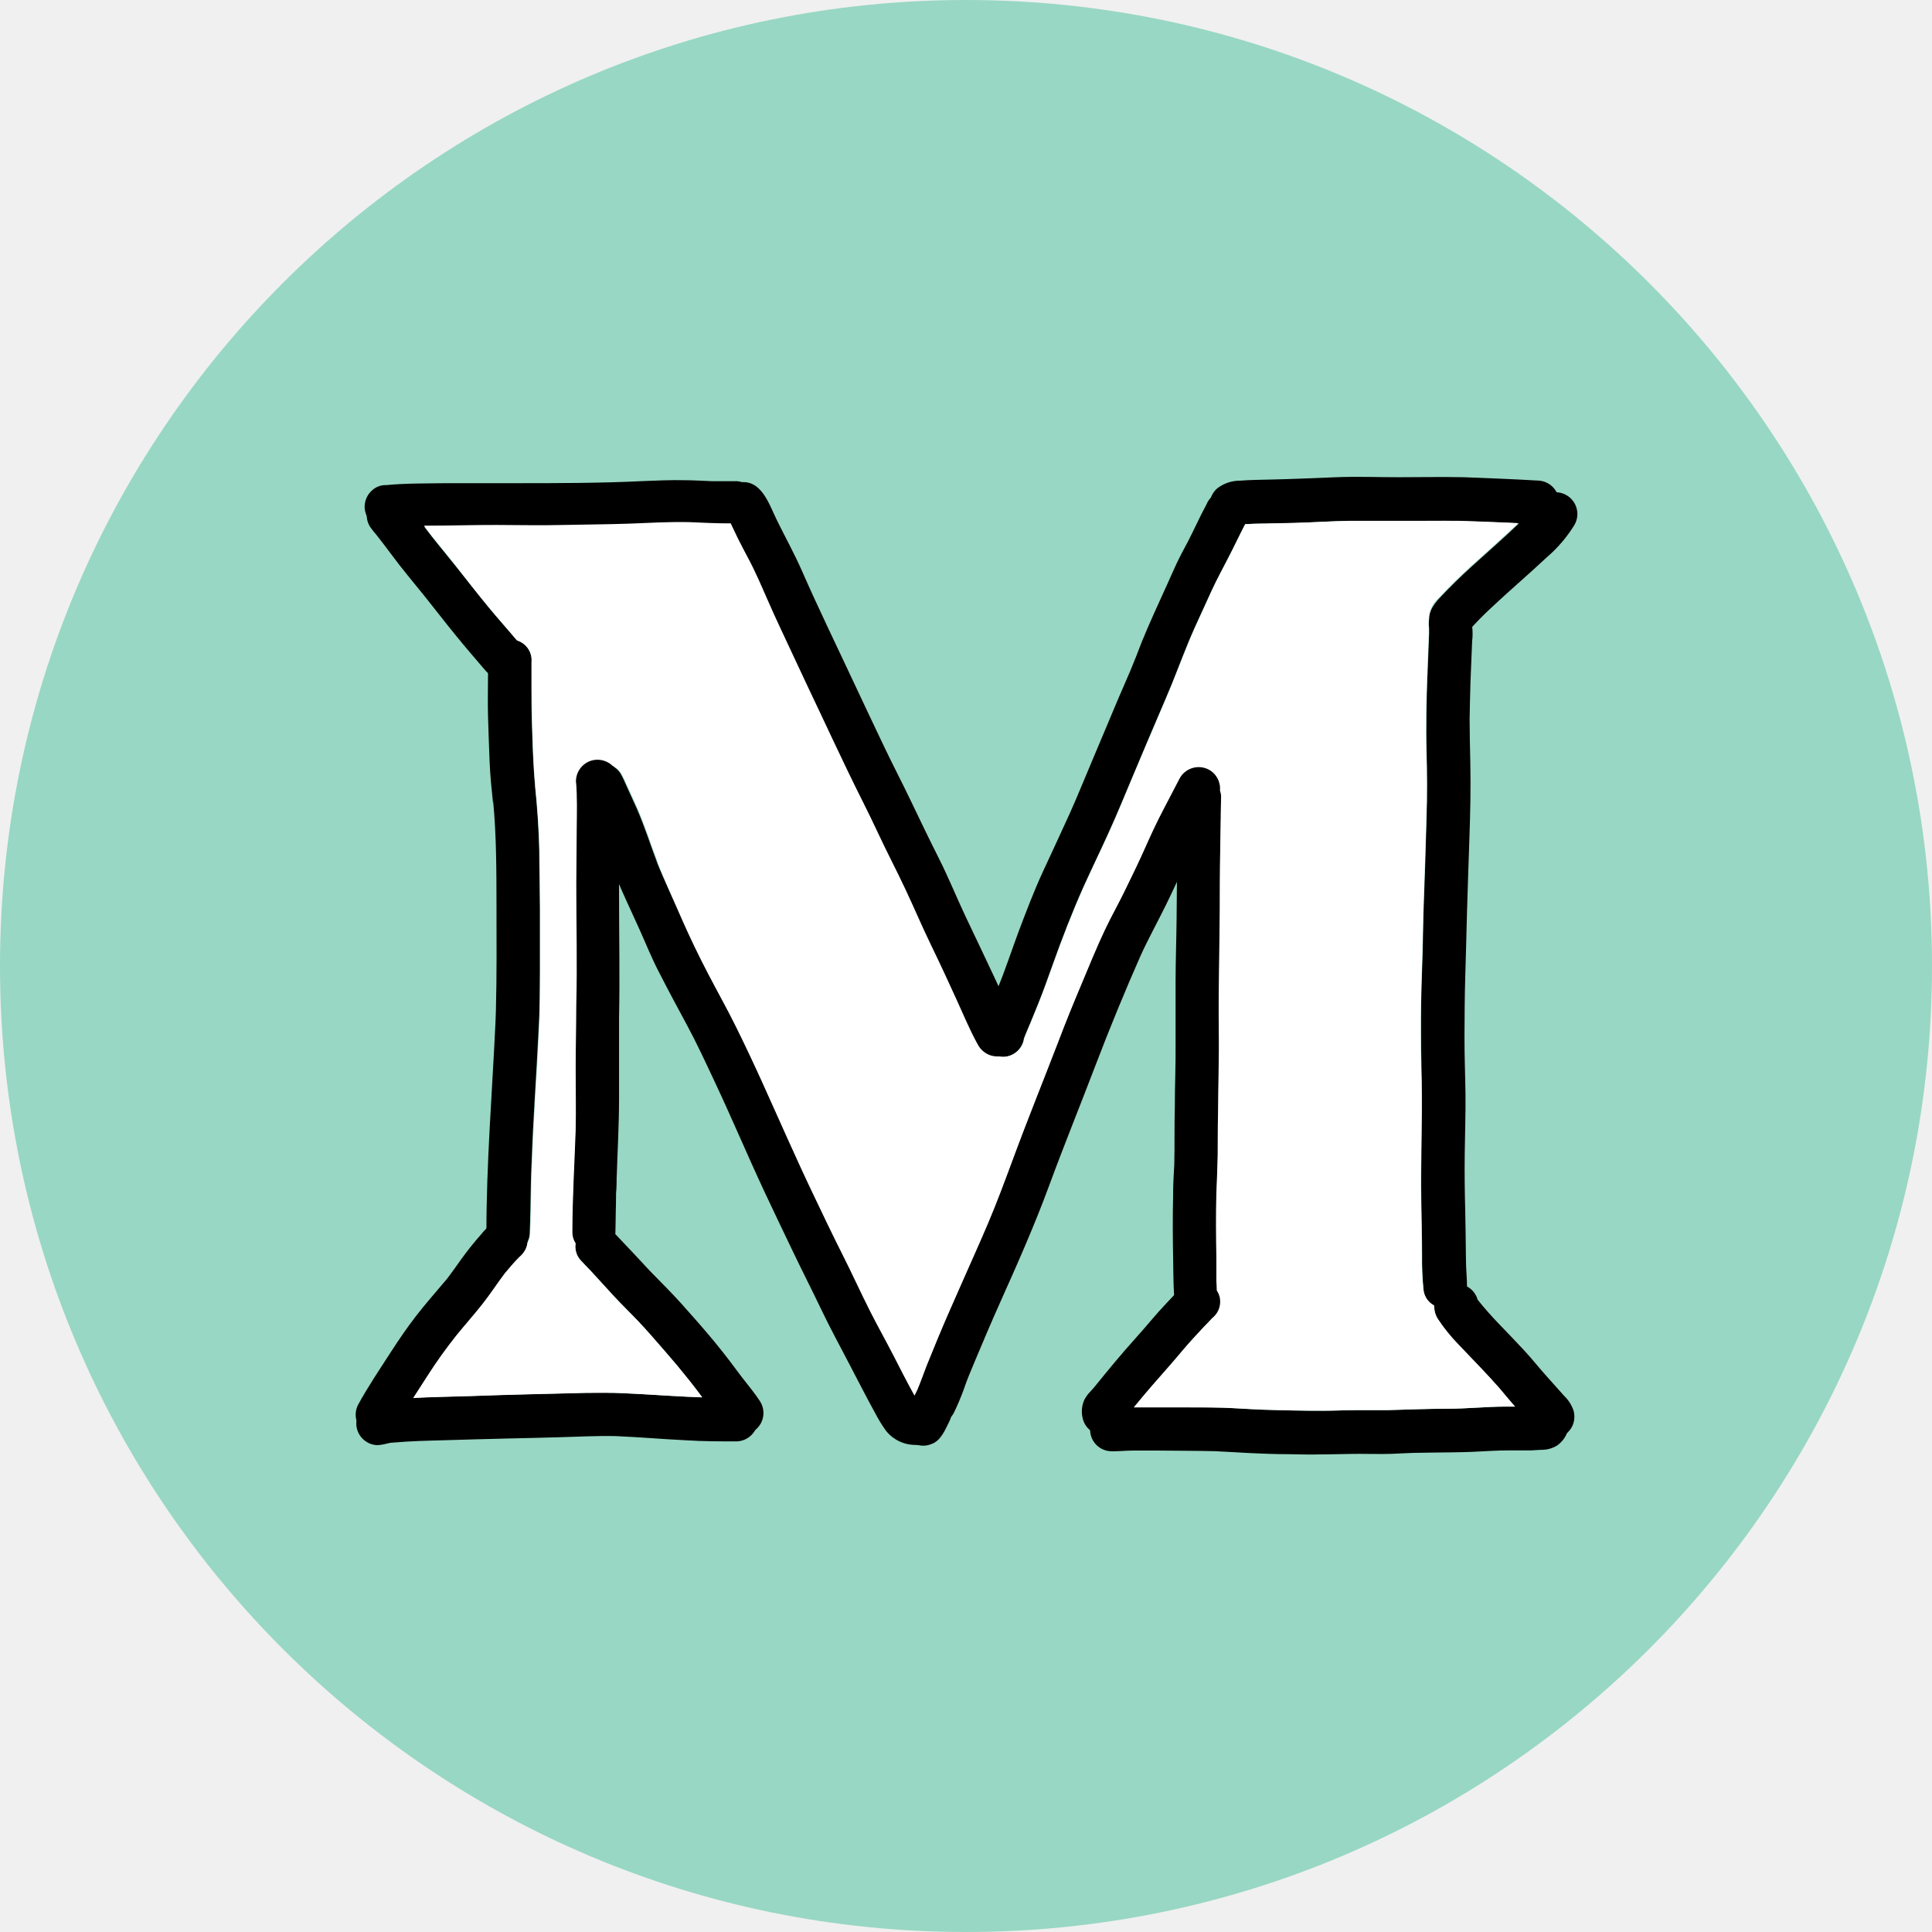
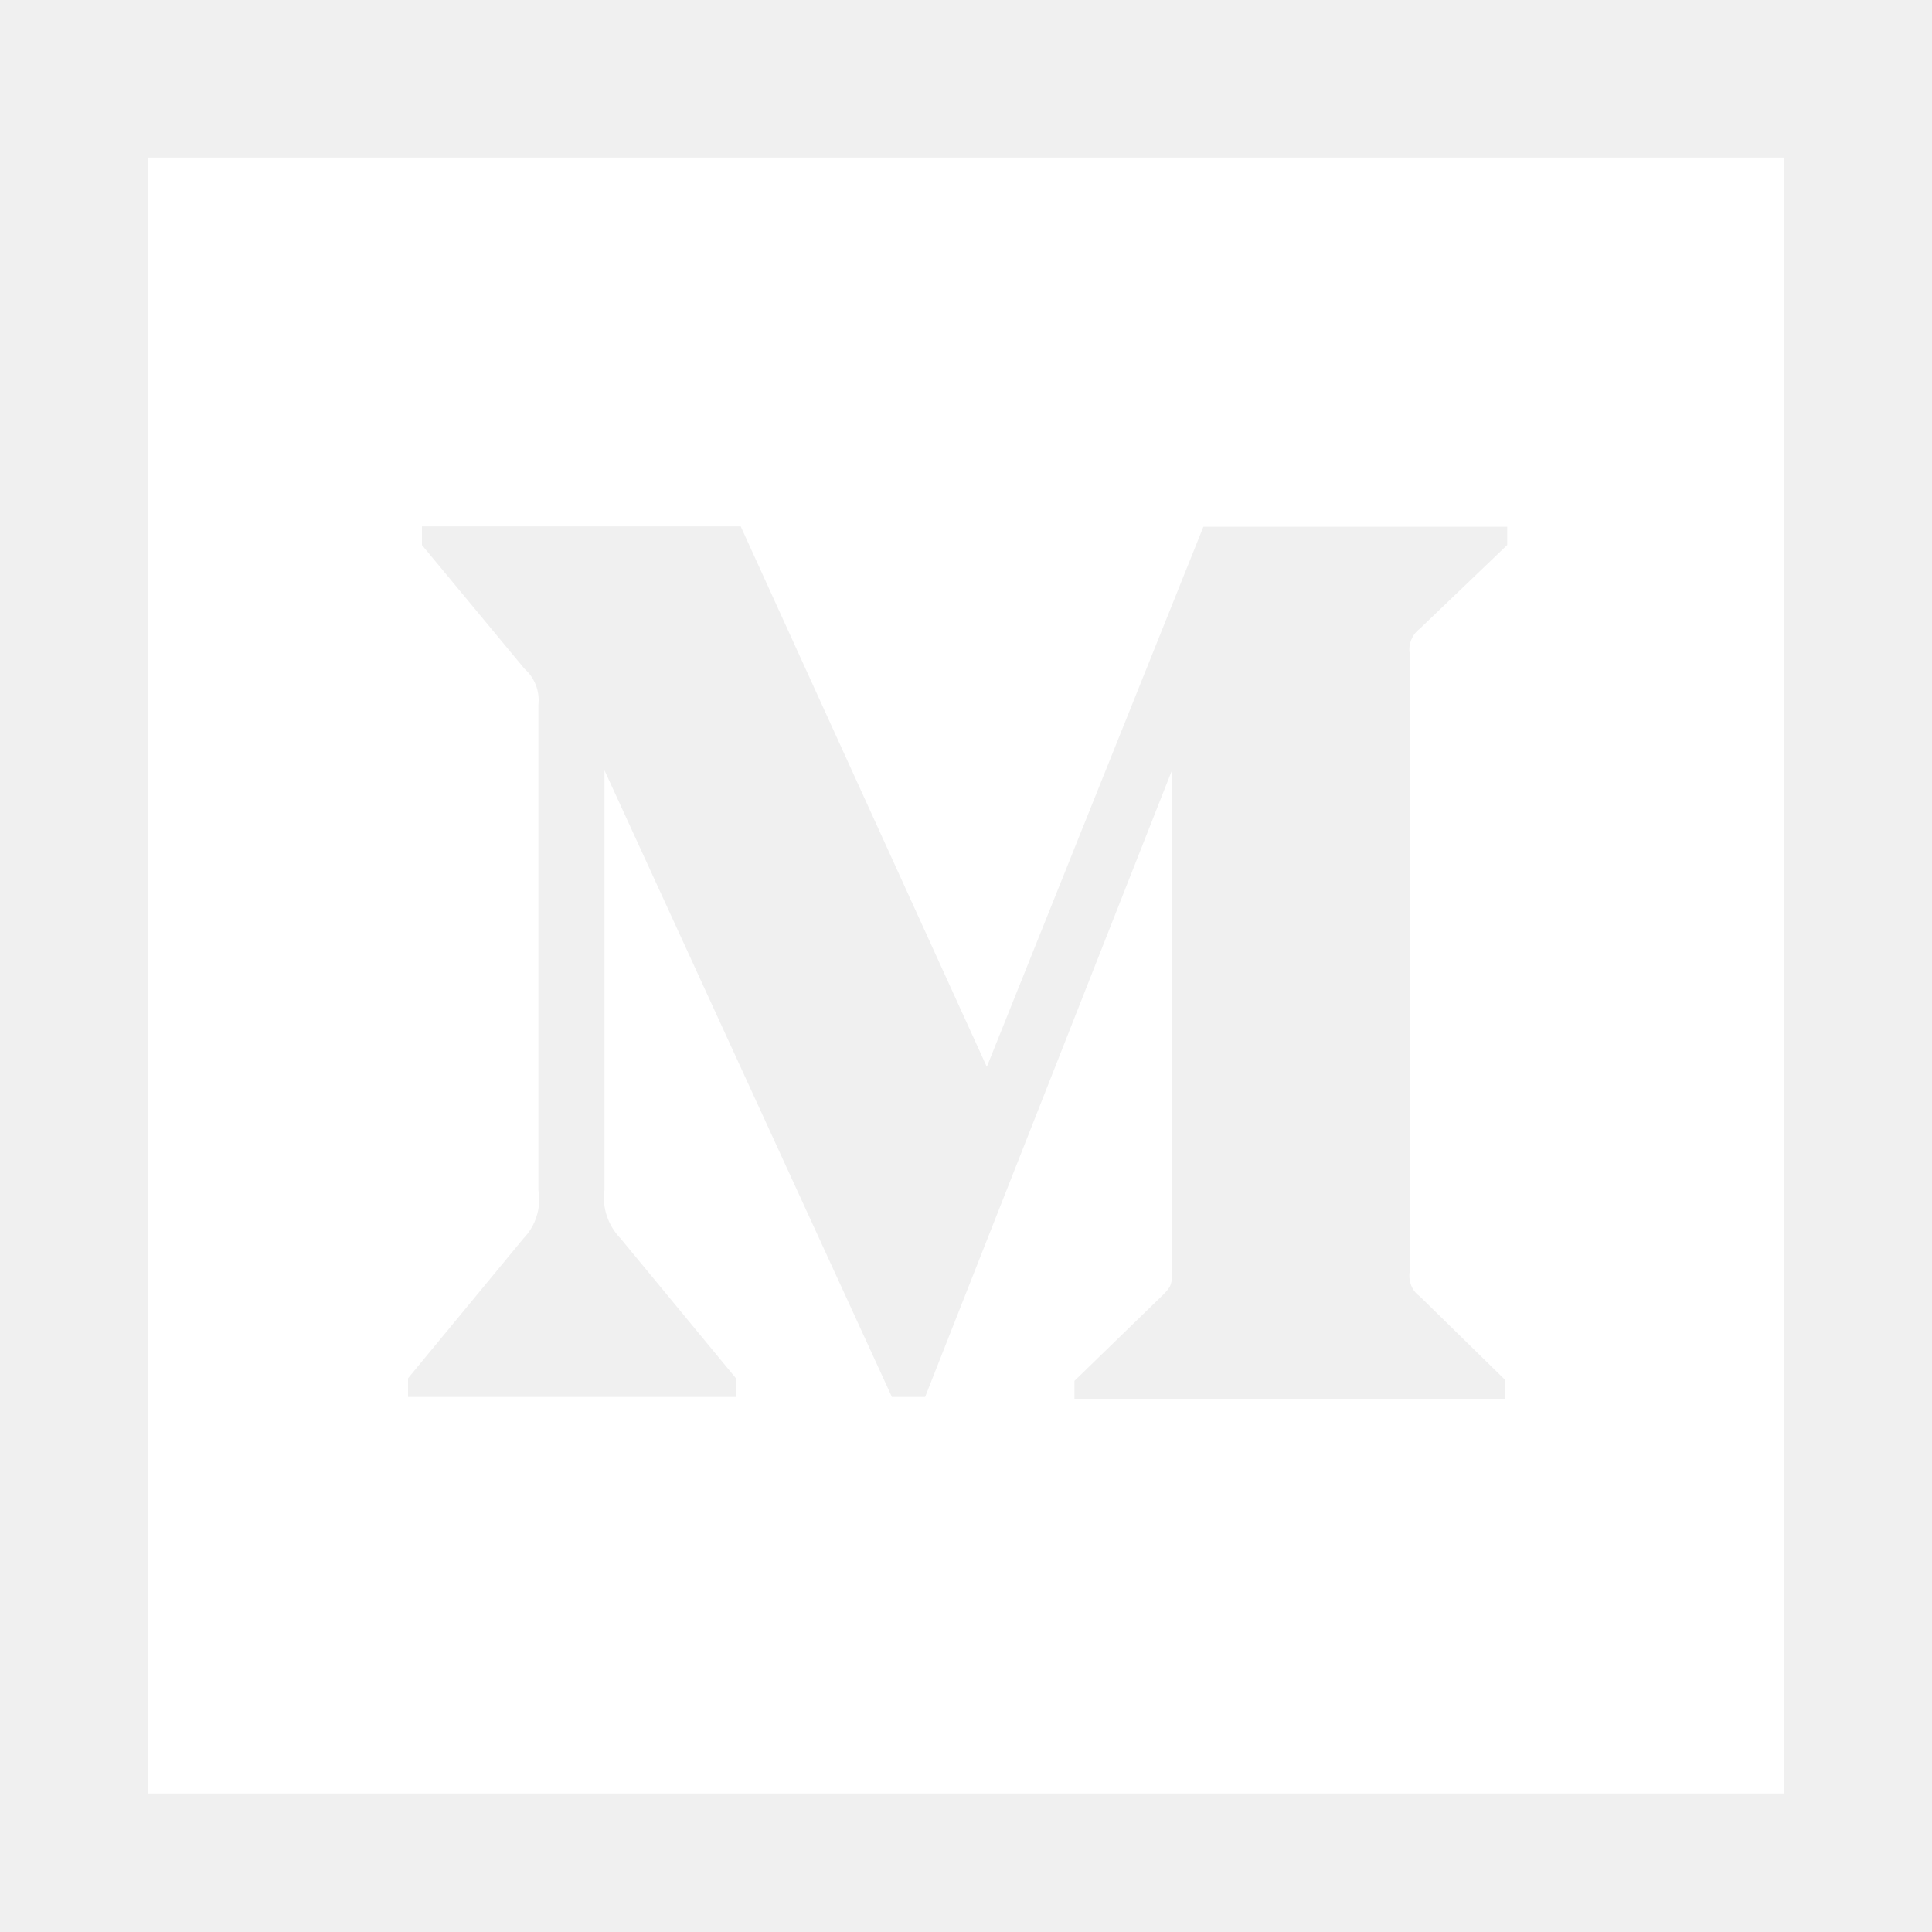
- <svg xmlns="http://www.w3.org/2000/svg" width="252.58" height="252.58" viewBox="0 0 252.58 252.58">
-   <g id="Layer_2" data-name="Layer 2">
-     <g id="Vector_layer" data-name="Vector layer">
-       <g>
-         <circle cx="126.29" cy="126.29" r="126.29" fill="#98d7c3" />
-         <g>
-           <path d="M63.46,87.66c-1.29-1.51-2.58-3-3.85-4.56-1.42-1.73-2.78-3.52-4.19-5.27s-2.88-3.48-4.22-5.3c-.64-.85-1.27-1.7-1.93-2.53a13.39,13.39,0,0,1-.88-1.11,2.82,2.82,0,0,1,1.52-4.21h0a2.82,2.82,0,0,1,2.76.61c.3.31.56.65.84,1,.67.83,1.31,1.69,1.94,2.55,1.33,1.79,2.77,3.48,4.16,5.22s2.79,3.54,4.22,5.28c1.3,1.58,2.68,3.09,4,4.68a2.87,2.87,0,0,1-.35,4,2.78,2.78,0,0,1-1.8.66A2.93,2.93,0,0,1,63.46,87.66Z" />
-           <path d="M63.59,161.17c0-9.14.75-18.25,1.18-27.37l.06-1.61c.12-4.56.09-9.13.08-13.7s0-9.26-.45-13.85c0,.13,0,.25,0,.38-.19-1.81-.38-3.61-.45-5.44-.07-2-.16-4-.21-6-.05-1.81,0-3.62,0-5.42a10.79,10.79,0,0,1,.08-2.41,2.86,2.86,0,0,1,2.31-2.22,2.9,2.9,0,0,1,2.86,1.26,2.82,2.82,0,0,1,.42,1.79v.1a.09.09,0,0,1,0,0c0,1.07,0,2.15,0,3.22,0,1.44,0,2.88.06,4.33.08,2.79.15,5.59.41,8.38,0,0,0-.09,0-.13l0,.24v0c.29,2.84.49,5.67.55,8.53,0,2.48.07,5,.08,7.45,0,2.7,0,5.4,0,8.1s0,5.22-.16,7.82c-.28,5.86-.73,11.71-.92,17.57V152l-.09,2.67c-.06,2.25-.05,4.49-.16,6.73a2.87,2.87,0,0,1-2.74,2.56h-.09A2.88,2.88,0,0,1,63.59,161.17Z" />
-           <path d="M74.78,161.11c0-4.48.27-9,.43-13.43.07-2.64,0-5.29,0-7.93,0-2.84,0-5.68.08-8.51.09-5.26-.06-10.51,0-15.77q0-3.68.06-7.34c0-2,.08-3.95-.09-5.92a1.1,1.1,0,0,1,0,.18,2.82,2.82,0,0,1,5.59-.77,51.39,51.39,0,0,1,.14,7c0,2.77-.08,5.53-.06,8.29,0,5.39.11,10.78,0,16.17,0,3.5,0,7,0,10.49s-.2,6.95-.31,10.43v-.38c0,.79,0,1.59-.08,2.38,0,1.63-.07,3.27-.08,4.9a2.87,2.87,0,0,1-2.74,2.93h-.09A2.84,2.84,0,0,1,74.78,161.11Z" />
-           <path d="M48,187.48a2.87,2.87,0,0,1-1.18-3.84c1.29-2.36,2.79-4.57,4.25-6.84,1.06-1.64,2.15-3.24,3.35-4.79s2.65-3.2,4-4.8c.65-.84,1.25-1.71,1.87-2.57a39.84,39.84,0,0,1,2.57-3.22,8.11,8.11,0,0,1,1.66-1.6,3.19,3.19,0,0,1,1.54-.45h.3a2.68,2.68,0,0,1,1.93,1h0a2.73,2.73,0,0,1,.68,1.73,2.85,2.85,0,0,1-.34,1.43h0a4.21,4.21,0,0,1-.28.41,3.38,3.38,0,0,1-.5.5c-.66.67-1.27,1.39-1.87,2.11-1,1.29-1.9,2.67-2.91,4s-2.3,2.74-3.43,4.13a63,63,0,0,0-3.7,5.17c-1,1.54-2,3.06-3,4.61-.44.74-.82,1.51-1.28,2.22a2.76,2.76,0,0,1-2.32,1.19A2.81,2.81,0,0,1,48,187.48Z" />
-           <path d="M94.73,186.55c-1.6-2-3-4.09-4.62-6.09q-1.59-2-3.27-3.92c-1.14-1.3-2.26-2.62-3.45-3.87-1-1.07-2.1-2.12-3.12-3.21s-2-2.2-3-3.28c-.48-.49-.94-1-1.41-1.48a2.83,2.83,0,0,1,2.45-4.63,3,3,0,0,1,1.88,1l.24.25-.06-.05.12.12.13.14-.1-.11c1.51,1.57,3,3.18,4.48,4.77,1.39,1.43,2.81,2.82,4.14,4.31s2.86,3.21,4.23,4.87,2.47,3.13,3.66,4.73c.77,1,1.62,2,2.32,3.08a2.83,2.83,0,0,1-2.41,4.38A2.79,2.79,0,0,1,94.73,186.55Z" />
-           <path d="M46.58,186.22a2.88,2.88,0,0,1,2.26-2.87,21.38,21.38,0,0,1,5.11-.6c2.53-.14,5.06-.16,7.59-.25,5-.19,10-.28,15.06-.41,1.22,0,2.44-.05,3.66,0s2.59.12,3.89.18c2.49.14,5,.32,7.48.4,1,0,1.93,0,2.9.05.66,0,1.33,0,2,0a2.87,2.87,0,0,1-.18,5.72c-2.19,0-4.39,0-6.58-.14-3.09-.15-6.18-.42-9.27-.55-2.39-.06-4.77.08-7.16.14s-4.59.13-6.88.17c-2.8.06-5.6.15-8.4.23-2.23.06-4.48.11-6.7.31-.29,0-.56.08-.84.14a5.33,5.33,0,0,1-1.25.19A2.85,2.85,0,0,1,46.58,186.22Z" />
-           <path d="M115.79,187a19.53,19.53,0,0,1-1.39-2.28l0,0c-1.16-2.11-2.25-4.26-3.37-6.4-1.23-2.36-2.5-4.69-3.65-7.1-1.23-2.58-2.53-5.11-3.76-7.69s-2.52-5.24-3.75-7.88c-2.22-4.77-4.26-9.62-6.5-14.37-1.14-2.43-2.27-4.87-3.54-7.23s-2.45-4.54-3.62-6.84c-1-1.9-1.77-3.85-2.64-5.78-1-2.23-2.06-4.42-3-6.69-.7-1.81-1.29-3.65-2-5.45-.47-1.16-1-2.3-1.51-3.43a24.3,24.3,0,0,1-1.06-2.46l.09.24A3,3,0,0,1,76,102a2.82,2.82,0,0,1,5.12-.88c.33.56.57,1.17.84,1.75.44,1,.89,1.92,1.31,2.88,1,2.3,1.75,4.68,2.63,7a2.6,2.6,0,0,0-.1-.25,2.77,2.77,0,0,1,.1.26l0,.09,0-.08c1,2.51,2.21,4.92,3.29,7.4s2.16,4.71,3.37,7,2.51,4.61,3.68,7,2.34,4.86,3.45,7.3c2.19,4.84,4.31,9.72,6.6,14.51,1.25,2.62,2.49,5.24,3.8,7.83s2.43,5.08,3.7,7.59c1,2,2.07,3.89,3.08,5.84.85,1.64,1.69,3.29,2.57,4.92l0-.07c.19.36.39.71.61,1.06h.12a2.87,2.87,0,0,1,2.95,2.75,2.9,2.9,0,0,1-2.76,3l-.53,0A4.9,4.9,0,0,1,115.79,187Z" />
-           <path d="M120.88,185.9a2.86,2.86,0,0,1-1.18-3.81l.24-.47c.43-1,.8-2.06,1.19-3.09.49-1.27,1-2.52,1.54-3.77,1-2.51,2.15-5,3.24-7.46s2.25-5,3.31-7.54,2.13-5.35,3.13-8.06c1.94-5.27,4-10.48,6.07-15.72.93-2.42,1.89-4.83,2.91-7.23s2-4.91,3.16-7.32c.79-1.69,1.73-3.32,2.54-5s1.5-3.08,2.22-4.64,1.49-3.36,2.32-5,1.8-3.43,2.68-5.16a2.83,2.83,0,0,1,5,2.65c-1.29,2.6-2.71,5.14-3.92,7.79l.15-.33c-1,2.23-2,4.44-3.09,6.65s-2.26,4.32-3.27,6.54Q146,132,143.25,139.2c-2,5.25-4.12,10.45-6.06,15.72s-4.2,10.37-6.49,15.47c-1.14,2.55-2.22,5.11-3.3,7.68-.49,1.17-1,2.36-1.39,3.54a32.75,32.75,0,0,1-1.32,3.12,2.84,2.84,0,0,1-3.81,1.17Z" />
-           <path d="M153.5,169.37c-.11-1.6-.1-3.2-.13-4.8-.05-2.76-.07-5.53,0-8.3,0-.15,0-.31,0-.47,0-1.19.1-2.38.15-3.57.06-2.5,0-5,.07-7.5,0-2.81.13-5.61.1-8.41,0-2.64,0-5.29,0-7.93s.1-5.38.13-8.06c.06-5.35.06-10.7.22-16a2.93,2.93,0,0,1,.74-2,2.79,2.79,0,0,1,2-.91,2.82,2.82,0,0,1,2.91,2.72c-.07,2.36-.07,4.73-.12,7.1-.05,2.54-.05,5.08-.06,7.62,0,5.31-.19,10.61-.12,15.92.05,3.59-.06,7.19-.1,10.78,0,1.74,0,3.48-.05,5.22s-.11,3.44-.17,5.16c-.08,2.78,0,5.57,0,8.35,0,1,0,2.08,0,3.11,0,.61.07,1.22.06,1.82a2.86,2.86,0,0,1-2.73,2.93h-.1A2.88,2.88,0,0,1,153.5,169.37Z" />
-           <path d="M118.51,188a2.81,2.81,0,0,1-.51-2.68,5.59,5.59,0,0,1,.52-1l-.19.31c.28-.46.52-.94.77-1.42a2.82,2.82,0,0,1,5,2.64c-.5,1-1.06,2.43-2.21,2.89l-.35.13a2.68,2.68,0,0,1-.84.13A2.86,2.86,0,0,1,118.51,188Z" />
-           <path d="M141.61,185.66a3.72,3.72,0,0,1,.2-2.76,4.74,4.74,0,0,1,.63-.86c.21-.23.43-.46.63-.7,1.73-2.14,3.47-4.26,5.32-6.31,1.39-1.53,2.68-3.16,4.11-4.66.6-.63,1.19-1.27,1.8-1.89a3.34,3.34,0,0,1,2-1.18,2.87,2.87,0,0,1,3.27,2.31,2.77,2.77,0,0,1-1,2.63l0,0h0c-.83.84-1.63,1.71-2.43,2.58-1,1.09-2,2.26-2.93,3.38-1.62,1.84-3.24,3.67-4.78,5.56l.1-.13-.15.19-.08.09.05-.05-.14.16a1.46,1.46,0,0,0,.16-.19l.05-.06,0,0c-.41.52-.81,1.07-1.24,1.57a3,3,0,0,1-2,2.16,2.92,2.92,0,0,1-.83.12A2.83,2.83,0,0,1,141.61,185.66Zm15.64-12.79h0l.37-.09h0a3.24,3.24,0,0,1,.33-.13l.31-.18.23-.16,0,0A3.1,3.1,0,0,1,157.25,172.87Z" />
-           <path d="M168.35,190.11c-1.63,0-3.26-.06-4.89-.14s-3.08-.18-4.62-.25c-2.43-.06-4.86-.05-7.29-.08-1.15,0-2.3,0-3.45,0-.89,0-1.78.1-2.67.09a2.82,2.82,0,1,1-.19-5.64c1.29,0,2.59-.13,3.89-.14,1.63,0,3.26,0,4.88,0,2,0,4,0,5.91.08,1.69.06,3.37.19,5.05.25h-.38c2.82.09,5.65.17,8.47.15,1.41,0,2.83-.07,4.24-.08s2.77,0,4.14,0c2.6-.07,5.19-.18,7.79-.18s5-.26,7.55-.28h4a2.74,2.74,0,0,1,2.41-.22,2.86,2.86,0,0,1,1.67,3.68,3.67,3.67,0,0,1-1.32,1.65,3.78,3.78,0,0,1-1.8.54c-.54,0-1.08.06-1.62.08-1,0-2,0-3,0-1.25,0-2.49.08-3.73.14-2.59.15-5.18.11-7.77.17-1.25,0-2.51.1-3.77.14s-2.75,0-4.13,0c-1.53,0-3.06.06-4.58.07h-.49C171.22,190.18,169.78,190.14,168.35,190.11Z" />
-           <path d="M200.7,186.88l0,0c-.74-1-1.63-1.87-2.45-2.78s-1.44-1.69-2.17-2.52-1.6-1.77-2.42-2.64c-1-1.05-2-2.08-3-3.14a22.51,22.51,0,0,1-2.65-3.28,3.08,3.08,0,0,1,.56-4,2.87,2.87,0,0,1,3.21-.37l-.27-.09a2.8,2.8,0,0,1,1.67,1.86c.89,1.12,1.85,2.19,2.84,3.22l0,0c1.08,1.12,2.16,2.24,3.22,3.38s2,2.35,3.07,3.53c.71.81,1.45,1.6,2.16,2.42a4.84,4.84,0,0,1,1.23,1.89,2.93,2.93,0,0,1-.05,1.85,2.83,2.83,0,0,1-1.45,1.57A2.72,2.72,0,0,1,203,188,3,3,0,0,1,200.7,186.88Z" />
-           <path d="M186.13,168.78a41.49,41.49,0,0,1-.21-4.73c0-2.36-.06-4.71-.1-7.07-.09-5.16.16-10.32.06-15.47-.06-2.74-.12-5.48-.1-8.23,0-3,.12-5.94.22-8.92.05-1.9.06-3.8.13-5.7s.14-3.84.2-5.75l.18-5.91c.09-3,.07-5.9,0-8.86-.09-3.33,0-6.66.11-10v.37c.06-1.89.16-3.79.22-5.68v.37c0-.38,0-.77,0-1.15,0,0,0-.06,0-.09l0,.06c0-.07,0-.15,0-.22l0,.26.06.28A2.88,2.88,0,0,1,188.37,79a2.85,2.85,0,0,1,3.75,1.36,7.93,7.93,0,0,1,.34,3.46c-.06,1.81-.16,3.61-.22,5.42-.05,1.57-.08,3.15-.11,4.72,0,1.9.05,3.79.09,5.69.07,3.33,0,6.65-.12,10s-.21,6.37-.31,9.55c-.08,2.84-.14,5.67-.23,8.51-.08,2.61-.09,5.21-.1,7.81s.1,5,.13,7.52-.07,5.23-.1,7.84,0,5,.07,7.5c.05,2.07.06,4.15.09,6.22,0,1.23.14,2.46.14,3.68a2.91,2.91,0,0,1-2.37,2.91,3.42,3.42,0,0,1-.45,0A2.85,2.85,0,0,1,186.13,168.78Z" />
-           <path d="M187,81.7c-.48-1.39.3-2.54,1.18-3.49q2.06-2.19,4.28-4.2c2.1-1.9,4.23-3.77,6.28-5.73a18.71,18.71,0,0,0,1.62-1.71q.31-.42.6-.87a2.84,2.84,0,0,1,4.83,3,18,18,0,0,1-3.65,4.23c-2.37,2.23-4.87,4.34-7.24,6.58a42.2,42.2,0,0,0-2.93,3l.23-.29a4.1,4.1,0,0,1-1,1,2.78,2.78,0,0,1-1.5.44A2.9,2.9,0,0,1,187,81.7Z" />
-           <path d="M158.8,67.84a2.87,2.87,0,0,1,.34-4,4.86,4.86,0,0,1,3-1c1.38-.11,2.76-.11,4.14-.15,2.79-.06,5.58-.19,8.38-.3s5.45,0,8.19,0,5.68-.06,8.51,0c3.31.13,6.61.25,9.92.45a2.86,2.86,0,0,1,2.55,2.73,2.81,2.81,0,0,1-.75,2,3,3,0,0,1-2,.92,10.18,10.18,0,0,1-1.46,0c-.79,0-1.59-.1-2.38-.13-2.12-.1-4.25-.17-6.37-.25-2.41-.06-4.81,0-7.22,0l-2.88,0c-1.45,0-2.89,0-4.33,0-2.42,0-4.83.21-7.25.27l-3.69.08c-1.09,0-2.18,0-3.26.13h0a2.47,2.47,0,0,1-1.13.26A3,3,0,0,1,158.8,67.84Z" />
-           <path d="M50.59,69l-.32,0-.4,0H50a2.66,2.66,0,0,1-.38-.1l.22.08a2,2,0,0,1-.67-.25l.25.1a2.79,2.79,0,0,1-1.75-2.5,2.89,2.89,0,0,1,1-2.25h0a2.64,2.64,0,0,1,1.6-.66h.07l.15,0c2.59-.25,5.23-.21,7.82-.25,3,0,5.93,0,8.89,0,5.68,0,11.37,0,17-.28,1.76-.07,3.51-.15,5.28-.11,1.21,0,2.43.09,3.65.13.93,0,1.86,0,2.79,0a2.84,2.84,0,1,1,.19,5.67c-2,.07-4.08-.06-6.11-.14-2.63-.06-5.25.1-7.88.2-2.84.1-5.68.12-8.53.17s-5.84,0-8.77,0-5.89,0-8.84.09c-1.72,0-3.47,0-5.19.18l.21,0c-.2,0-.39,0-.58,0h.1Z" />
-           <path d="M129.33,138a3,3,0,0,1-1.58-1.47c-1-1.83-1.82-3.78-2.69-5.68-1.09-2.39-2.19-4.77-3.34-7.14s-2.26-5-3.44-7.48-2.45-4.93-3.61-7.42-2.55-5.17-3.8-7.77-2.48-5.22-3.71-7.83c-1.15-2.43-2.31-4.86-3.44-7.3s-2.32-4.91-3.4-7.39c-.84-1.92-1.68-3.82-2.65-5.67-.44-.83-.88-1.66-1.3-2.51s-.73-1.6-1.14-2.38c0-.05,0-.1-.08-.14a2.9,2.9,0,0,1-.53-.75,2.85,2.85,0,0,1,2.07-4c2.85-.44,3.86,2.86,4.83,4.84,1.09,2.23,2.29,4.38,3.29,6.65,2.19,5,4.56,9.84,6.85,14.75,1.19,2.57,2.43,5.12,3.63,7.68s2.59,5.2,3.84,7.82,2.4,5,3.63,7.44,2.29,5.06,3.47,7.56c1.27,2.67,2.54,5.33,3.79,8,1,2.08,1.84,4.22,2.91,6.26a2.87,2.87,0,0,1-3.6,3.9Z" />
-           <path d="M128.28,135.46a7.34,7.34,0,0,1,.75-2.83c.48-1.15.95-2.31,1.42-3.47,1-2.43,1.81-4.93,2.73-7.4,1-2.65,2-5.28,3.19-7.86s2.36-5.06,3.51-7.61l-.15.34c1.13-2.51,2.15-5.07,3.23-7.6s2.15-5.14,3.24-7.7c.53-1.23,1.07-2.45,1.59-3.68s1-2.48,1.47-3.71c1-2.45,2.1-4.83,3.19-7.23,0,.11-.1.22-.14.33.48-1.07.95-2.16,1.45-3.23s1-2,1.5-2.93c.85-1.62,1.58-3.3,2.45-4.9a2.85,2.85,0,1,1,5,2.66c-.67,1.33-1.29,2.68-2,4-.78,1.55-1.62,3.06-2.35,4.64s-1.46,3.19-2.19,4.8c-1.1,2.43-2,4.92-3,7.39-1.09,2.64-2.25,5.26-3.35,7.89s-2.19,5.19-3.27,7.78-2.25,5.11-3.44,7.63c-.5,1.07-1,2.13-1.48,3.2-1.48,3.31-2.79,6.7-4,10.11-.62,1.73-1.23,3.46-1.92,5.17l-1,2.45c-.29.7-.61,1.4-.87,2.11v.06h0a2.82,2.82,0,0,1-2.66,2.31h-.09A2.84,2.84,0,0,1,128.28,135.46Z" />
-           <path d="M186.81,82a1.62,1.62,0,0,0,0,.2.19.19,0,0,1,0-.07A.62.62,0,0,1,186.81,82Z" fill="#fff" />
-           <path d="M198.07,183.89h-1.29c-2.52,0-5,.28-7.56.28s-5.18.11-7.78.18c-1.38,0-2.76,0-4.14,0s-2.83.08-4.24.08c-2.7,0-5.39-.05-8.09-.14h0c-1.69-.06-3.36-.19-5.05-.25C158,184,156,184,154,184c-1.63,0-3.25,0-4.88,0l-.89,0,.13-.16h0c1.54-1.89,3.15-3.71,4.76-5.54,1-1.12,1.91-2.29,2.93-3.38.8-.87,1.6-1.74,2.43-2.58h0s0,0,0,0a2.78,2.78,0,0,0,1-2.64,2.85,2.85,0,0,0-.41-1c0-.39,0-.8-.05-1.2,0-1,0-2.07,0-3.11-.05-2.78-.08-5.57,0-8.35.06-1.72.15-3.44.17-5.16s0-3.48.05-5.22c0-3.59.15-7.19.1-10.78-.07-5.31.09-10.61.12-15.92,0-2.54,0-5.08.06-7.62.05-2.37.05-4.74.12-7.1a2.36,2.36,0,0,0-.15-.88,2.8,2.8,0,0,0-1.47-2.75,2.84,2.84,0,0,0-3.81,1.17c-.88,1.73-1.81,3.43-2.68,5.16s-1.56,3.32-2.32,5-1.48,3.09-2.22,4.63-1.75,3.32-2.54,5c-1.14,2.4-2.13,4.88-3.16,7.32s-2,4.81-2.91,7.23c-2,5.24-4.13,10.45-6.07,15.72-1,2.71-2,5.4-3.13,8.06s-2.2,5-3.31,7.54-2.19,4.95-3.24,7.46c-.52,1.25-1,2.5-1.54,3.77-.39,1-.76,2.08-1.19,3.09l-.23.46a2.56,2.56,0,0,0-.11.24c-.06-.09-.1-.18-.15-.27-.88-1.6-1.71-3.23-2.54-4.85-1-1.95-2.08-3.88-3.08-5.84-1.27-2.51-2.43-5.08-3.7-7.59s-2.55-5.21-3.8-7.83c-2.29-4.79-4.41-9.67-6.6-14.5-1.11-2.45-2.26-4.89-3.45-7.3s-2.46-4.65-3.68-7-2.32-4.63-3.37-7S87,115.32,86,112.83l0-.08h0c-.88-2.33-1.64-4.71-2.63-7-.42-1-.87-1.93-1.31-2.89-.27-.58-.51-1.19-.84-1.75a2.5,2.5,0,0,0-1.14-1,2.88,2.88,0,0,0-2.44-.75,2.84,2.84,0,0,0-2.33,3.07,1.1,1.1,0,0,0,0-.18c.17,2,.11,4,.09,5.92,0,2.44-.06,4.89-.06,7.34,0,5.26.14,10.51,0,15.77,0,2.83-.08,5.67-.08,8.51,0,2.64.06,5.29,0,7.93-.15,4.48-.43,8.95-.43,13.43a2.55,2.55,0,0,0,.43,1.41,2.61,2.61,0,0,0,.62,2.18c.46.5.93,1,1.41,1.48,1,1.08,2,2.19,3,3.28s2.08,2.14,3.12,3.21c1.19,1.25,2.31,2.57,3.44,3.86s2.22,2.59,3.28,3.93c.57.71,1.11,1.44,1.66,2.18h-.14c-2.5-.08-5-.26-7.48-.4-1.3-.06-2.59-.16-3.89-.18s-2.44,0-3.66,0c-5,.13-10,.23-15.06.42-2.51.09-5,.11-7.54.25l1.93-3a63,63,0,0,1,3.7-5.17c1.13-1.39,2.32-2.73,3.43-4.13s1.91-2.67,2.91-4c.6-.72,1.21-1.44,1.87-2.11a3,3,0,0,0,.5-.5,4.21,4.21,0,0,0,.28-.41h0a2.8,2.8,0,0,0,.33-1,2.48,2.48,0,0,0,.33-1.11c.12-2.24.11-4.48.18-6.73,0-.76,0-1.52.07-2.29.19-5.86.64-11.71.92-17.57.12-2.6.14-5.21.15-7.82s0-5.4,0-8.1q0-3.74-.08-7.45c-.06-2.86-.26-5.69-.56-8.53v0s0-.08,0-.12c-.26-2.78-.33-5.58-.42-8.37,0-1.45,0-2.89-.05-4.33,0-1.07,0-2.15,0-3.22h0a.66.66,0,0,0,0-.14,2.76,2.76,0,0,0-1.91-2.93c-1.22-1.47-2.51-2.89-3.72-4.37C62.41,77.58,61,75.79,59.62,74s-2.83-3.43-4.16-5.22l0-.06h.63c3,0,5.89-.1,8.84-.09s5.85.07,8.77,0,5.69-.07,8.53-.17c2.62-.1,5.25-.26,7.88-.2,1.8.07,3.62.18,5.42.16.3.61.59,1.23.88,1.85.42.85.86,1.68,1.3,2.51,1,1.85,1.81,3.75,2.65,5.67,1.08,2.48,2.26,4.92,3.4,7.38s2.29,4.88,3.44,7.31c1.23,2.61,2.46,5.23,3.71,7.83s2.58,5.15,3.8,7.77,2.44,4.93,3.61,7.41,2.23,5,3.44,7.49,2.25,4.75,3.34,7.14c.87,1.9,1.67,3.85,2.68,5.68a3,3,0,0,0,1.59,1.47,2.91,2.91,0,0,0,1,.18h.27a2.73,2.73,0,0,0,.5.05h.09a2.81,2.81,0,0,0,2.66-2.31v-.06c.26-.71.58-1.41.87-2.11l1-2.45c.69-1.71,1.3-3.44,1.92-5.17,1.22-3.41,2.53-6.8,4-10.11.49-1.07,1-2.14,1.48-3.2,1.19-2.52,2.36-5,3.44-7.63s2.18-5.18,3.27-7.78,2.27-5.25,3.35-7.89c1-2.47,1.94-5,3-7.39.73-1.6,1.47-3.2,2.19-4.8s1.57-3.09,2.35-4.64c.67-1.32,1.29-2.68,2-4a.25.25,0,0,1,0-.09c.89-.06,1.78-.07,2.68-.09l3.69-.08c2.42-.06,4.83-.22,7.25-.27,1.44,0,2.88,0,4.32,0h2.89c2.41,0,4.81,0,7.22,0,2.13.07,4.25.14,6.37.24l1.3.06c-2,1.89-4.05,3.71-6.09,5.55q-2.22,2-4.28,4.2a3.86,3.86,0,0,0-1.32,2.87,3.17,3.17,0,0,0,0,.87.59.59,0,0,1,0-.13c0,.07,0,.14,0,.22v0c0,.26,0,.53,0,.79-.06,1.89-.16,3.76-.22,5.65v0c-.1,3.21-.19,6.41-.1,9.61.09,3,.11,5.91,0,8.86l-.18,5.91c-.06,1.91-.14,3.83-.2,5.75s-.08,3.8-.13,5.7c-.1,3-.2,6-.22,8.92,0,2.75,0,5.48.1,8.23.1,5.15-.15,10.31-.06,15.47.05,2.36.07,4.71.1,7.07a41.49,41.49,0,0,0,.21,4.73,2.7,2.7,0,0,0,1.4,2,3.11,3.11,0,0,0,.5,1.78,22.44,22.44,0,0,0,2.64,3.28c1,1.06,2,2.09,3,3.14.82.86,1.63,1.74,2.42,2.64C196.77,182.36,197.4,183.14,198.07,183.89Z" fill="#fff" />
-         </g>
-       </g>
-     </g>
-   </g>
+ <svg xmlns="http://www.w3.org/2000/svg" width="31" height="31" viewBox="0 0 31 31" fill="none">
+   <path d="M2.375 2.528V28.778H28.625V2.528H2.375ZM24.184 8.745L22.777 10.092C22.654 10.186 22.596 10.338 22.619 10.485V20.405C22.596 20.557 22.654 20.709 22.777 20.797L24.154 22.145V22.444H17.24V22.157L18.664 20.774C18.805 20.633 18.805 20.592 18.805 20.381V12.36L14.844 22.415H14.311L9.699 12.36V19.098C9.658 19.379 9.758 19.666 9.957 19.872L11.809 22.116V22.415H6.547V22.116L8.399 19.872C8.598 19.666 8.686 19.379 8.639 19.098V11.305C8.662 11.088 8.58 10.877 8.416 10.731L6.77 8.745V8.446H11.885L15.834 17.118L19.309 8.452H24.184V8.745Z" fill="white" />
</svg>
